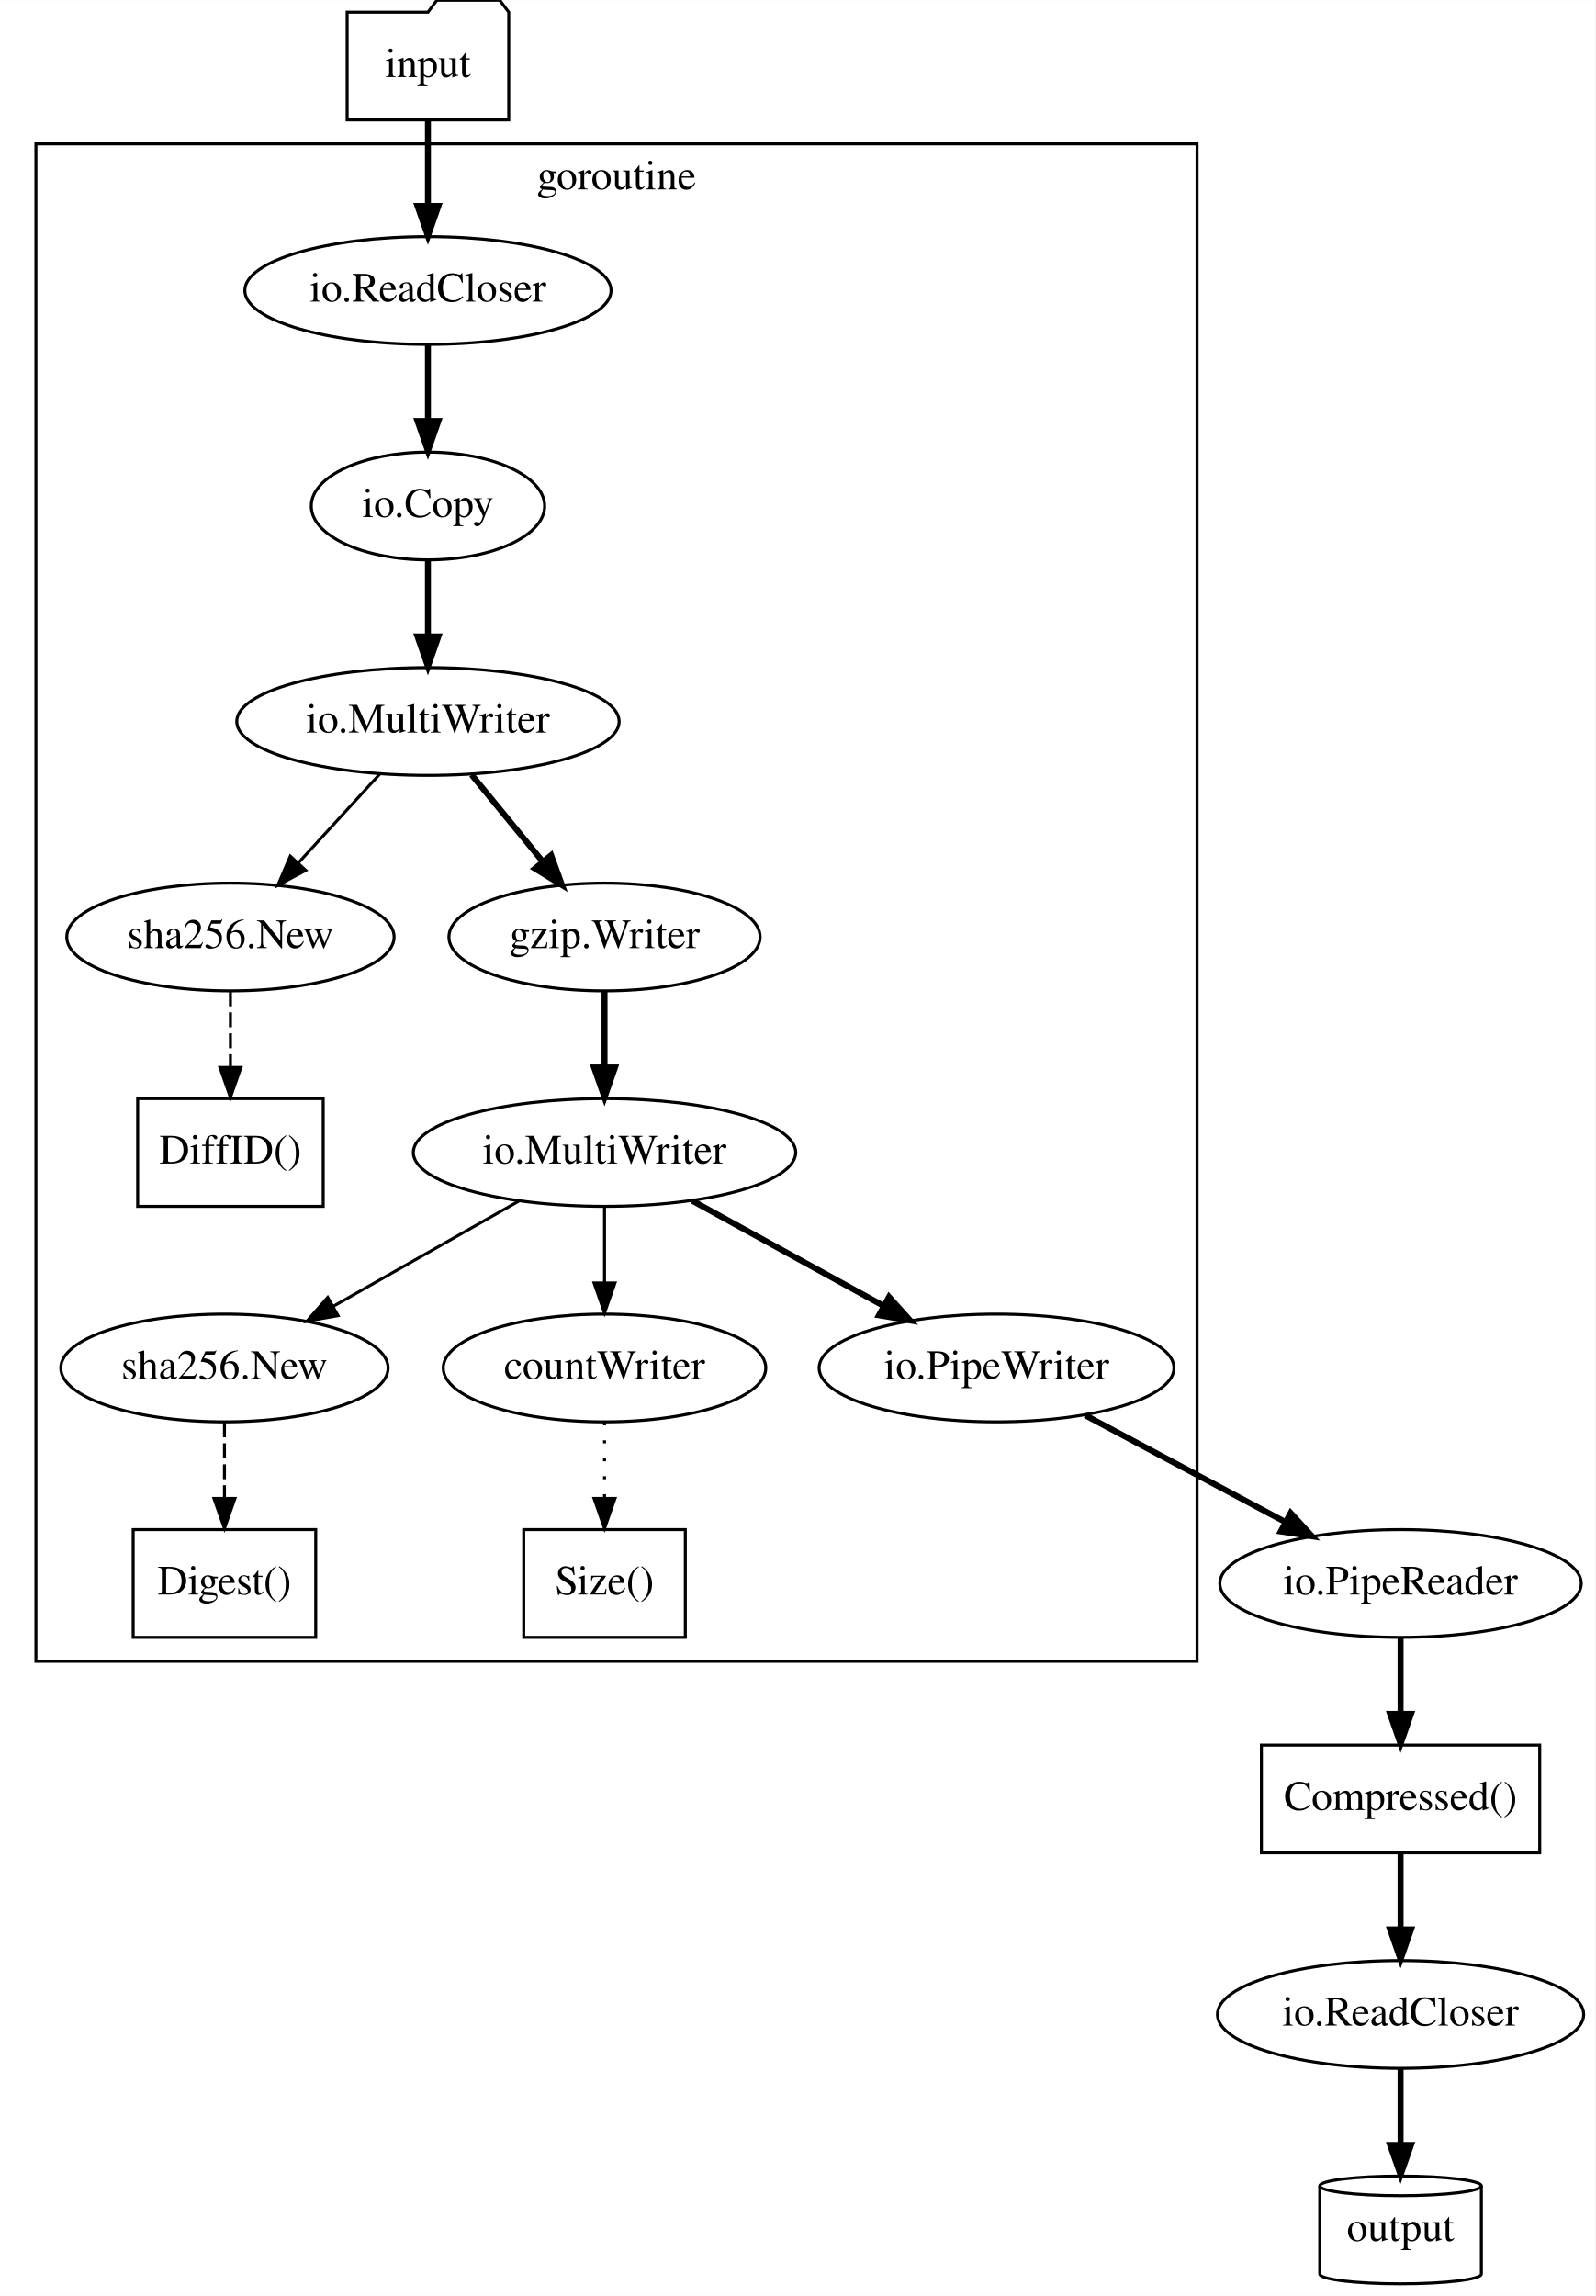
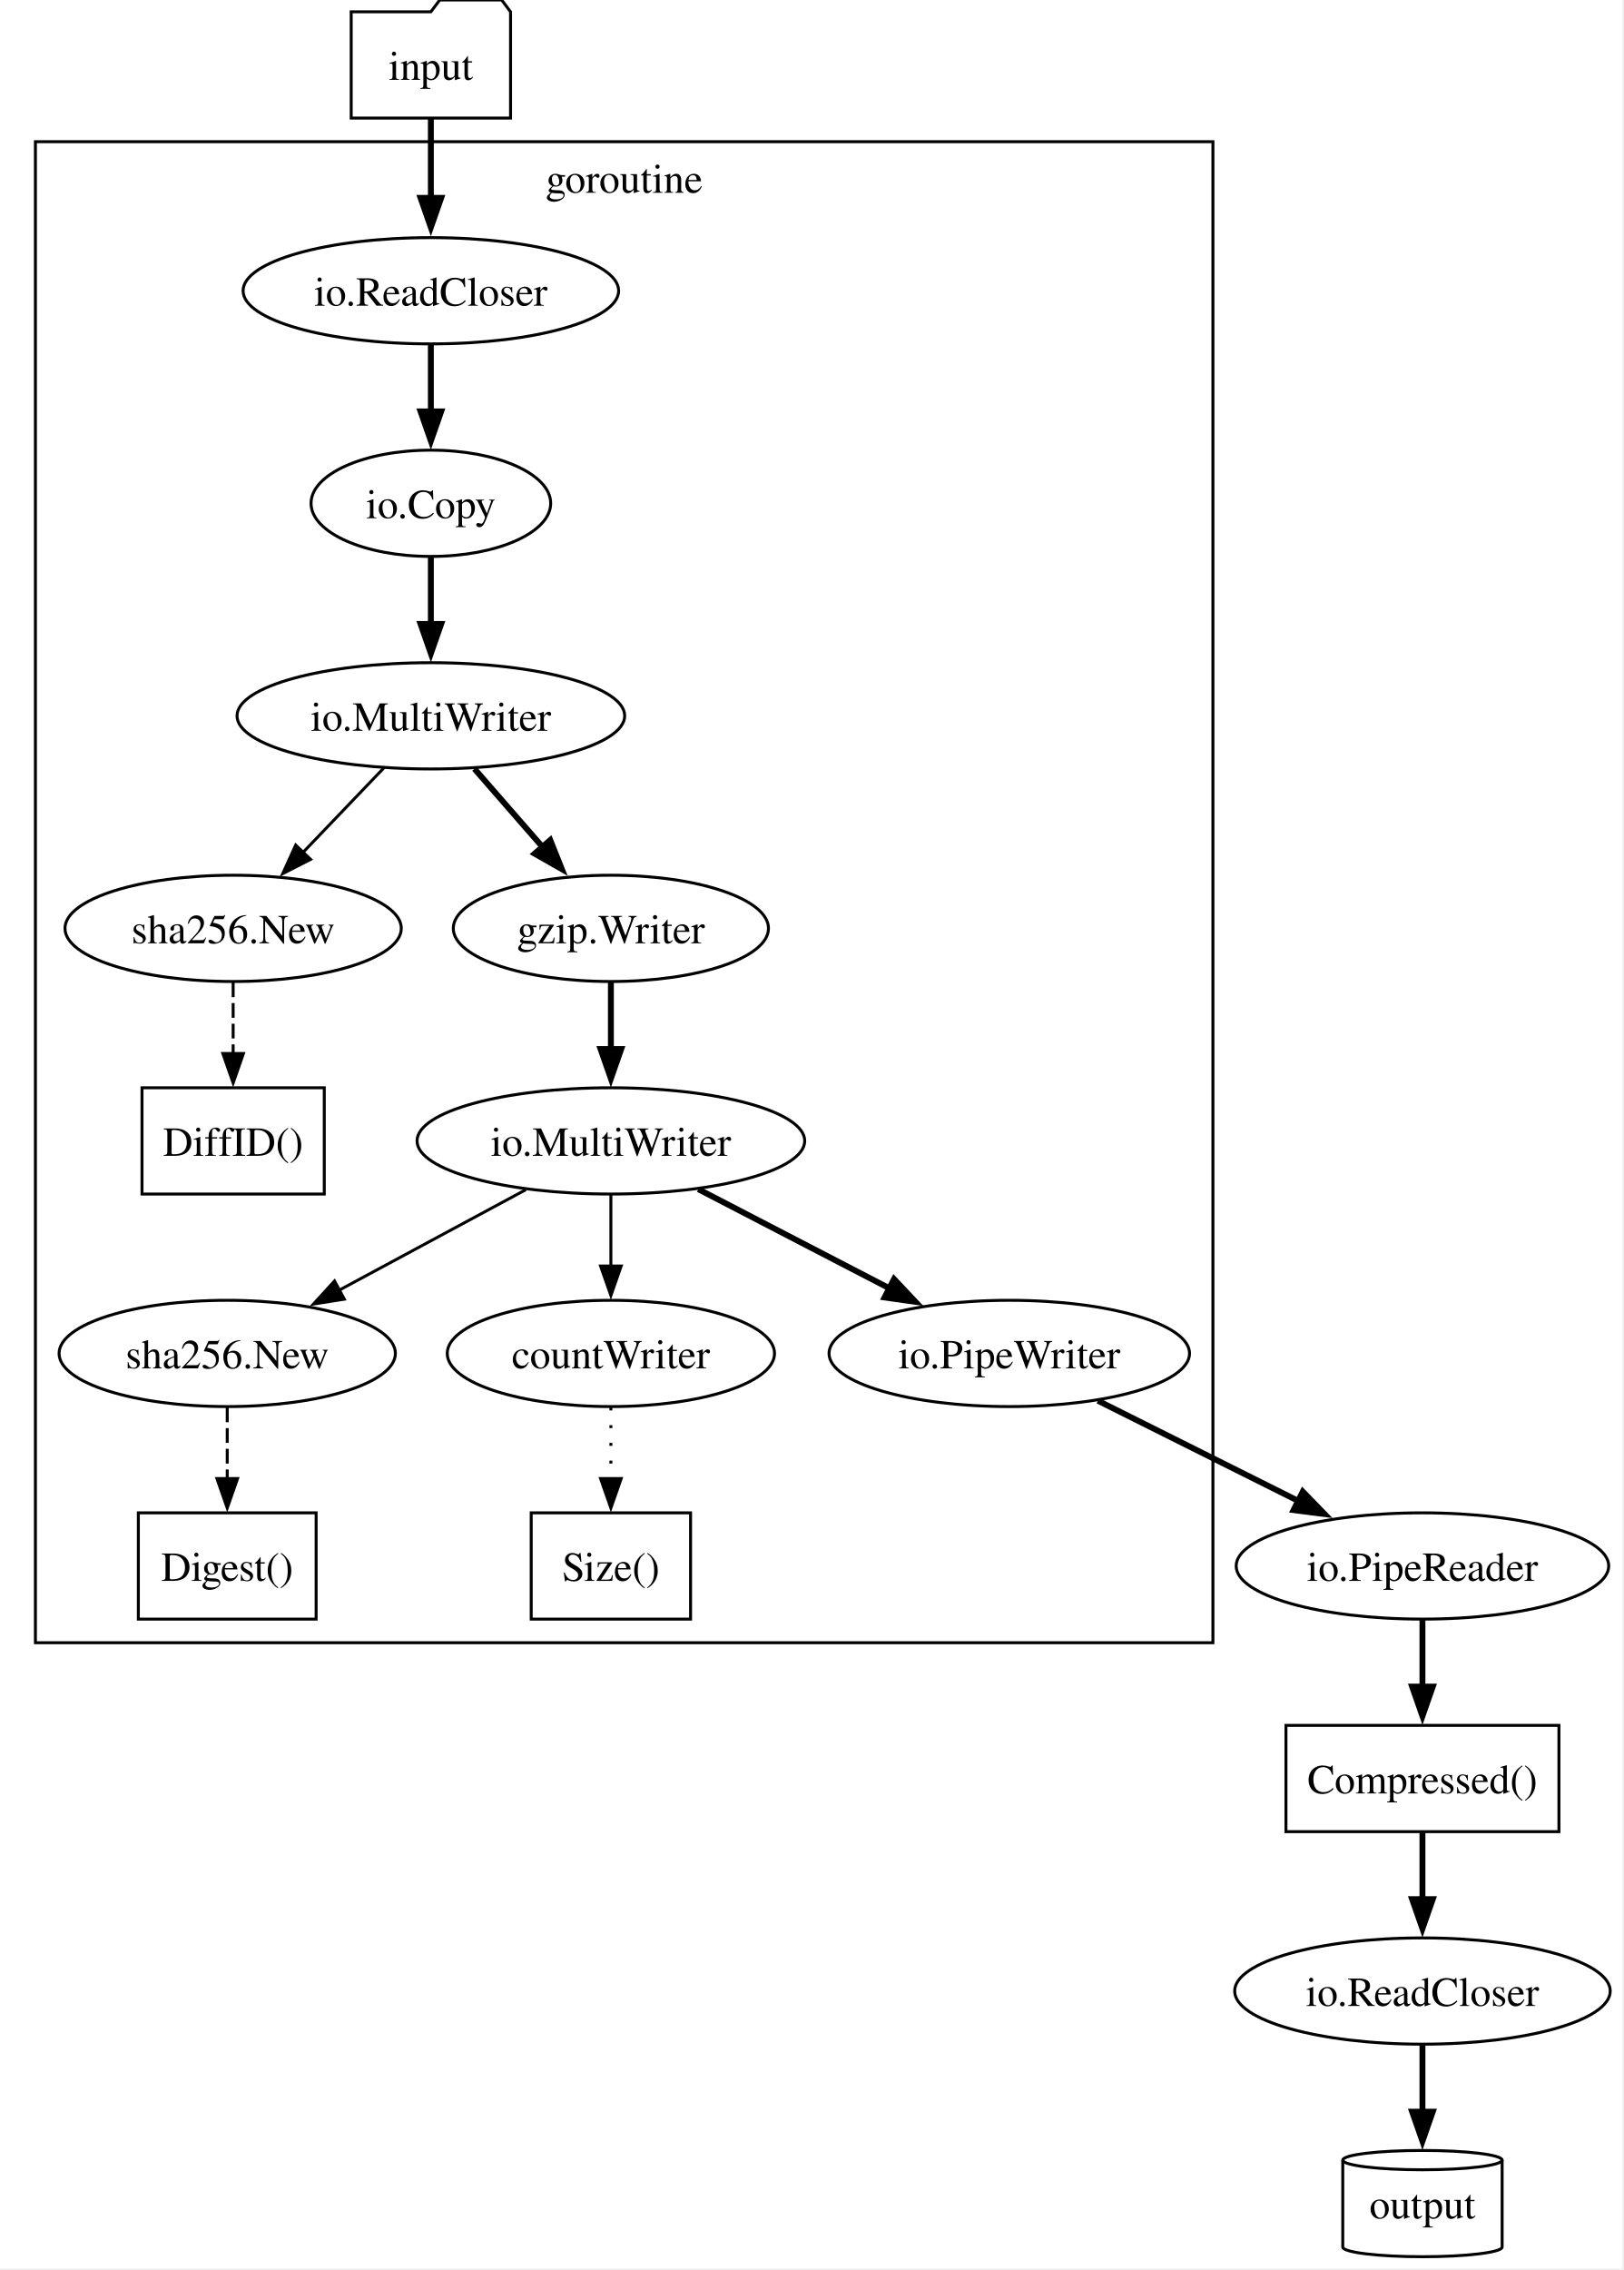
- <svg xmlns="http://www.w3.org/2000/svg" width="533pt" height="767pt" viewBox="0.00 0.00 533.09 767.00">
-   <g id="graph0" class="graph" transform="scale(1 1) rotate(0) translate(4 763)">
-     <polygon fill="#ffffff" stroke="transparent" points="-4,4 -4,-763 529.095,-763 529.095,4 -4,4" />
+ <svg xmlns="http://www.w3.org/2000/svg" width="550pt" height="769pt" viewBox="0.00 0.00 550.00 769.00">
+   <g id="graph0" class="graph" transform="scale(1 1) rotate(0) translate(4 764.5)">
+     <polygon fill="white" stroke="none" points="-4,4 -4,-764.5 545.63,-764.5 545.63,4 -4,4" />
    <g id="clust1" class="cluster">
-       <polygon fill="none" stroke="#000000" points="8,-208 8,-715 396,-715 396,-208 8,-208" />
-       <text text-anchor="middle" x="202" y="-699.8" font-family="Times,serif" font-size="14.00" fill="#000000">goroutine</text>
+       <polygon fill="none" stroke="black" points="8,-208 8,-716.5 407,-716.5 407,-208 8,-208" />
+       <text xml:space="preserve" text-anchor="middle" x="207.5" y="-699.2" font-family="Times,serif" font-size="14.00">goroutine</text>
    </g>
    <g id="node1" class="node">
-       <polygon fill="none" stroke="#000000" points="166,-759 163,-763 142,-763 139,-759 112,-759 112,-723 166,-723 166,-759" />
-       <text text-anchor="middle" x="139" y="-737.3" font-family="Times,serif" font-size="14.00" fill="#000000">input</text>
+       <polygon fill="none" stroke="black" points="169,-760.5 166,-764.5 145,-764.5 142,-760.5 115,-760.5 115,-724.5 169,-724.5 169,-760.5" />
+       <text xml:space="preserve" text-anchor="middle" x="142" y="-737.45" font-family="Times,serif" font-size="14.00">input</text>
    </g>
    <g id="node6" class="node">
-       <ellipse fill="none" stroke="#000000" cx="139" cy="-666" rx="61.189" ry="18" />
-       <text text-anchor="middle" x="139" y="-662.3" font-family="Times,serif" font-size="14.00" fill="#000000">io.ReadCloser</text>
+       <ellipse fill="none" stroke="black" cx="142" cy="-666" rx="63.63" ry="18" />
+       <text xml:space="preserve" text-anchor="middle" x="142" y="-660.95" font-family="Times,serif" font-size="14.00">io.ReadCloser</text>
    </g>
    <g id="edge12" class="edge">
-       <path fill="none" stroke="#000000" stroke-width="2" d="M139,-722.845C139,-714.34 139,-704.008 139,-694.496" />
-       <polygon fill="#000000" stroke="#000000" stroke-width="2" points="142.5,-694.248 139,-684.248 135.5,-694.248 142.5,-694.248" />
+       <path fill="none" stroke="black" stroke-width="2" d="M142,-724.22C142,-715.82 142,-705.49 142,-695.93" />
+       <polygon fill="black" stroke="black" stroke-width="2" points="145.5,-697.47 142,-687.47 138.5,-697.47 145.5,-697.47" />
    </g>
    <g id="node2" class="node">
-       <ellipse fill="none" stroke="#000000" cx="464" cy="-234" rx="60.389" ry="18" />
-       <text text-anchor="middle" x="464" y="-230.3" font-family="Times,serif" font-size="14.00" fill="#000000">io.PipeReader</text>
+       <ellipse fill="none" stroke="black" cx="478" cy="-234" rx="63.12" ry="18" />
+       <text xml:space="preserve" text-anchor="middle" x="478" y="-228.95" font-family="Times,serif" font-size="14.00">io.PipeReader</text>
    </g>
    <g id="node3" class="node">
-       <polygon fill="none" stroke="#000000" points="510.5,-180 417.5,-180 417.5,-144 510.5,-144 510.5,-180" />
-       <text text-anchor="middle" x="464" y="-158.3" font-family="Times,serif" font-size="14.00" fill="#000000">Compressed()</text>
+       <polygon fill="none" stroke="black" points="524.25,-180 431.75,-180 431.75,-144 524.25,-144 524.25,-180" />
+       <text xml:space="preserve" text-anchor="middle" x="478" y="-156.95" font-family="Times,serif" font-size="14.00">Compressed()</text>
    </g>
    <g id="edge14" class="edge">
-       <path fill="none" stroke="#000000" stroke-width="2" d="M464,-215.831C464,-208.131 464,-198.974 464,-190.417" />
-       <polygon fill="#000000" stroke="#000000" stroke-width="2" points="467.5,-190.413 464,-180.413 460.5,-190.413 467.5,-190.413" />
+       <path fill="none" stroke="black" stroke-width="2" d="M478,-215.7C478,-208.41 478,-199.73 478,-191.54" />
+       <polygon fill="black" stroke="black" stroke-width="2" points="481.5,-193.13 478,-183.13 474.5,-193.13 481.5,-193.13" />
    </g>
    <g id="node4" class="node">
-       <ellipse fill="none" stroke="#000000" cx="464" cy="-90" rx="61.189" ry="18" />
-       <text text-anchor="middle" x="464" y="-86.3" font-family="Times,serif" font-size="14.00" fill="#000000">io.ReadCloser</text>
+       <ellipse fill="none" stroke="black" cx="478" cy="-90" rx="63.63" ry="18" />
+       <text xml:space="preserve" text-anchor="middle" x="478" y="-84.95" font-family="Times,serif" font-size="14.00">io.ReadCloser</text>
    </g>
    <g id="edge15" class="edge">
-       <path fill="none" stroke="#000000" stroke-width="2" d="M464,-143.831C464,-136.131 464,-126.974 464,-118.417" />
-       <polygon fill="#000000" stroke="#000000" stroke-width="2" points="467.5,-118.413 464,-108.413 460.5,-118.413 467.5,-118.413" />
+       <path fill="none" stroke="black" stroke-width="2" d="M478,-143.7C478,-136.41 478,-127.73 478,-119.54" />
+       <polygon fill="black" stroke="black" stroke-width="2" points="481.5,-121.13 478,-111.13 474.5,-121.13 481.5,-121.13" />
    </g>
    <g id="node5" class="node">
-       <path fill="none" stroke="#000000" d="M491,-32.727C491,-34.533 478.898,-36 464,-36 449.102,-36 437,-34.533 437,-32.727 437,-32.727 437,-3.273 437,-3.273 437,-1.467 449.102,0 464,0 478.898,0 491,-1.467 491,-3.273 491,-3.273 491,-32.727 491,-32.727" />
-       <path fill="none" stroke="#000000" d="M491,-32.727C491,-30.921 478.898,-29.454 464,-29.454 449.102,-29.454 437,-30.921 437,-32.727" />
-       <text text-anchor="middle" x="464" y="-14.3" font-family="Times,serif" font-size="14.00" fill="#000000">output</text>
+       <path fill="none" stroke="black" d="M505,-32.73C505,-34.53 492.9,-36 478,-36 463.1,-36 451,-34.53 451,-32.73 451,-32.73 451,-3.27 451,-3.27 451,-1.47 463.1,0 478,0 492.9,0 505,-1.47 505,-3.27 505,-3.27 505,-32.73 505,-32.73" />
+       <path fill="none" stroke="black" d="M505,-32.73C505,-30.92 492.9,-29.45 478,-29.45 463.1,-29.45 451,-30.92 451,-32.73" />
+       <text xml:space="preserve" text-anchor="middle" x="478" y="-12.95" font-family="Times,serif" font-size="14.00">output</text>
    </g>
    <g id="edge16" class="edge">
-       <path fill="none" stroke="#000000" stroke-width="2" d="M464,-71.831C464,-64.131 464,-54.974 464,-46.417" />
-       <polygon fill="#000000" stroke="#000000" stroke-width="2" points="467.5,-46.413 464,-36.413 460.5,-46.413 467.5,-46.413" />
+       <path fill="none" stroke="black" stroke-width="2" d="M478,-71.7C478,-64.41 478,-55.73 478,-47.54" />
+       <polygon fill="black" stroke="black" stroke-width="2" points="481.5,-49.13 478,-39.13 474.5,-49.13 481.5,-49.13" />
    </g>
    <g id="node7" class="node">
-       <ellipse fill="none" stroke="#000000" cx="139" cy="-594" rx="38.993" ry="18" />
-       <text text-anchor="middle" x="139" y="-590.3" font-family="Times,serif" font-size="14.00" fill="#000000">io.Copy</text>
+       <ellipse fill="none" stroke="black" cx="142" cy="-594" rx="40.6" ry="18" />
+       <text xml:space="preserve" text-anchor="middle" x="142" y="-588.95" font-family="Times,serif" font-size="14.00">io.Copy</text>
    </g>
    <g id="edge1" class="edge">
-       <path fill="none" stroke="#000000" stroke-width="2" d="M139,-647.831C139,-640.131 139,-630.974 139,-622.417" />
-       <polygon fill="#000000" stroke="#000000" stroke-width="2" points="142.5,-622.413 139,-612.413 135.5,-622.413 142.5,-622.413" />
+       <path fill="none" stroke="black" stroke-width="2" d="M142,-647.7C142,-640.41 142,-631.73 142,-623.54" />
+       <polygon fill="black" stroke="black" stroke-width="2" points="145.5,-625.13 142,-615.13 138.5,-625.13 145.5,-625.13" />
    </g>
    <g id="node9" class="node">
-       <ellipse fill="none" stroke="#000000" cx="139" cy="-522" rx="63.889" ry="18" />
-       <text text-anchor="middle" x="139" y="-518.3" font-family="Times,serif" font-size="14.00" fill="#000000">io.MultiWriter</text>
+       <ellipse fill="none" stroke="black" cx="142" cy="-522" rx="65.68" ry="18" />
+       <text xml:space="preserve" text-anchor="middle" x="142" y="-516.95" font-family="Times,serif" font-size="14.00">io.MultiWriter</text>
    </g>
    <g id="edge2" class="edge">
-       <path fill="none" stroke="#000000" stroke-width="2" d="M139,-575.831C139,-568.131 139,-558.974 139,-550.417" />
-       <polygon fill="#000000" stroke="#000000" stroke-width="2" points="142.5,-550.413 139,-540.413 135.5,-550.413 142.5,-550.413" />
+       <path fill="none" stroke="black" stroke-width="2" d="M142,-575.7C142,-568.41 142,-559.73 142,-551.54" />
+       <polygon fill="black" stroke="black" stroke-width="2" points="145.5,-553.13 142,-543.13 138.5,-553.13 145.5,-553.13" />
    </g>
    <g id="node8" class="node">
-       <ellipse fill="none" stroke="#000000" cx="329" cy="-306" rx="59.29" ry="18" />
-       <text text-anchor="middle" x="329" y="-302.3" font-family="Times,serif" font-size="14.00" fill="#000000">io.PipeWriter</text>
+       <ellipse fill="none" stroke="black" cx="338" cy="-306" rx="61.08" ry="18" />
+       <text xml:space="preserve" text-anchor="middle" x="338" y="-300.95" font-family="Times,serif" font-size="14.00">io.PipeWriter</text>
    </g>
    <g id="edge13" class="edge">
-       <path fill="none" stroke="#000000" stroke-width="2" d="M358.626,-290.199C378.233,-279.742 404.144,-265.923 425.365,-254.605" />
-       <polygon fill="#000000" stroke="#000000" stroke-width="2" points="427.266,-257.558 434.443,-249.764 423.972,-251.381 427.266,-257.558" />
+       <path fill="none" stroke="black" stroke-width="2" d="M368.03,-289.98C388.29,-279.86 415.25,-266.37 437.41,-255.29" />
+       <polygon fill="black" stroke="black" stroke-width="2" points="437.45,-259.19 444.83,-251.59 434.32,-252.93 437.45,-259.19" />
    </g>
    <g id="node10" class="node">
-       <ellipse fill="none" stroke="#000000" cx="73" cy="-450" rx="54.691" ry="18" />
-       <text text-anchor="middle" x="73" y="-446.3" font-family="Times,serif" font-size="14.00" fill="#000000">sha256.New</text>
+       <ellipse fill="none" stroke="black" cx="75" cy="-450" rx="56.98" ry="18" />
+       <text xml:space="preserve" text-anchor="middle" x="75" y="-444.95" font-family="Times,serif" font-size="14.00">sha256.New</text>
    </g>
    <g id="edge3" class="edge">
-       <path fill="none" stroke="#000000" d="M123.023,-504.571C114.835,-495.639 104.722,-484.606 95.736,-474.803" />
-       <polygon fill="#000000" stroke="#000000" points="98.167,-472.275 88.83,-467.269 93.007,-477.005 98.167,-472.275" />
+       <path fill="none" stroke="black" d="M126.12,-504.41C117.94,-495.87 107.81,-485.28 98.73,-475.79" />
+       <polygon fill="black" stroke="black" points="101.25,-473.37 91.81,-468.56 96.2,-478.21 101.25,-473.37" />
    </g>
    <g id="node11" class="node">
-       <ellipse fill="none" stroke="#000000" cx="198" cy="-450" rx="51.991" ry="18" />
-       <text text-anchor="middle" x="198" y="-446.3" font-family="Times,serif" font-size="14.00" fill="#000000">gzip.Writer</text>
+       <ellipse fill="none" stroke="black" cx="203" cy="-450" rx="53.4" ry="18" />
+       <text xml:space="preserve" text-anchor="middle" x="203" y="-444.95" font-family="Times,serif" font-size="14.00">gzip.Writer</text>
    </g>
    <g id="edge5" class="edge">
-       <path fill="none" stroke="#000000" stroke-width="2" d="M153.584,-504.202C160.71,-495.506 169.412,-484.887 177.219,-475.36" />
-       <polygon fill="#000000" stroke="#000000" stroke-width="2" points="180.156,-477.298 183.787,-467.345 174.742,-472.861 180.156,-477.298" />
+       <path fill="none" stroke="black" stroke-width="2" d="M156.77,-504.05C164.03,-495.71 172.94,-485.49 180.99,-476.25" />
+       <polygon fill="black" stroke="black" stroke-width="2" points="182.45,-479.91 186.38,-470.07 177.17,-475.31 182.45,-479.91" />
    </g>
    <g id="node16" class="node">
-       <polygon fill="none" stroke="#000000" points="104,-396 42,-396 42,-360 104,-360 104,-396" />
-       <text text-anchor="middle" x="73" y="-374.3" font-family="Times,serif" font-size="14.00" fill="#000000">DiffID()</text>
+       <polygon fill="none" stroke="black" points="105.88,-396 44.12,-396 44.12,-360 105.88,-360 105.88,-396" />
+       <text xml:space="preserve" text-anchor="middle" x="75" y="-372.95" font-family="Times,serif" font-size="14.00">DiffID()</text>
    </g>
    <g id="edge4" class="edge">
-       <path fill="none" stroke="#000000" stroke-dasharray="5,2" d="M73,-431.831C73,-424.131 73,-414.974 73,-406.417" />
-       <polygon fill="#000000" stroke="#000000" points="76.5,-406.413 73,-396.413 69.5,-406.413 76.5,-406.413" />
+       <path fill="none" stroke="black" stroke-dasharray="5,2" d="M75,-431.7C75,-424.41 75,-415.73 75,-407.54" />
+       <polygon fill="black" stroke="black" points="78.5,-407.62 75,-397.62 71.5,-407.62 78.5,-407.62" />
    </g>
    <g id="node12" class="node">
-       <ellipse fill="none" stroke="#000000" cx="198" cy="-378" rx="63.889" ry="18" />
-       <text text-anchor="middle" x="198" y="-374.3" font-family="Times,serif" font-size="14.00" fill="#000000">io.MultiWriter</text>
+       <ellipse fill="none" stroke="black" cx="203" cy="-378" rx="65.68" ry="18" />
+       <text xml:space="preserve" text-anchor="middle" x="203" y="-372.95" font-family="Times,serif" font-size="14.00">io.MultiWriter</text>
    </g>
    <g id="edge6" class="edge">
-       <path fill="none" stroke="#000000" stroke-width="2" d="M198,-431.831C198,-424.131 198,-414.974 198,-406.417" />
-       <polygon fill="#000000" stroke="#000000" stroke-width="2" points="201.5,-406.413 198,-396.413 194.5,-406.413 201.5,-406.413" />
+       <path fill="none" stroke="black" stroke-width="2" d="M203,-431.7C203,-424.41 203,-415.73 203,-407.54" />
+       <polygon fill="black" stroke="black" stroke-width="2" points="206.5,-409.13 203,-399.13 199.5,-409.13 206.5,-409.13" />
    </g>
    <g id="edge11" class="edge">
-       <path fill="none" stroke="#000000" stroke-width="2" d="M227.399,-361.842C246.239,-351.487 270.874,-337.947 291.168,-326.793" />
-       <polygon fill="#000000" stroke="#000000" stroke-width="2" points="293.072,-329.74 300.15,-321.856 289.701,-323.606 293.072,-329.74" />
+       <path fill="none" stroke="black" stroke-width="2" d="M232.63,-361.64C252.1,-351.54 277.8,-338.21 298.94,-327.25" />
+       <polygon fill="black" stroke="black" stroke-width="2" points="298.95,-331.19 306.22,-323.48 295.73,-324.97 298.95,-331.19" />
    </g>
    <g id="node13" class="node">
-       <ellipse fill="none" stroke="#000000" cx="71" cy="-306" rx="54.691" ry="18" />
-       <text text-anchor="middle" x="71" y="-302.3" font-family="Times,serif" font-size="14.00" fill="#000000">sha256.New</text>
+       <ellipse fill="none" stroke="black" cx="73" cy="-306" rx="56.98" ry="18" />
+       <text xml:space="preserve" text-anchor="middle" x="73" y="-300.95" font-family="Times,serif" font-size="14.00">sha256.New</text>
    </g>
    <g id="edge7" class="edge">
-       <path fill="none" stroke="#000000" d="M169.499,-361.842C151.107,-351.415 127.019,-337.759 107.268,-326.561" />
-       <polygon fill="#000000" stroke="#000000" points="108.959,-323.497 98.534,-321.61 105.507,-329.586 108.959,-323.497" />
+       <path fill="none" stroke="black" d="M174.15,-361.46C155.55,-351.45 131.16,-338.32 110.99,-327.46" />
+       <polygon fill="black" stroke="black" points="112.68,-324.39 102.21,-322.73 109.36,-330.55 112.68,-324.39" />
    </g>
    <g id="node14" class="node">
-       <ellipse fill="none" stroke="#000000" cx="198" cy="-306" rx="53.891" ry="18" />
-       <text text-anchor="middle" x="198" y="-302.3" font-family="Times,serif" font-size="14.00" fill="#000000">countWriter</text>
+       <ellipse fill="none" stroke="black" cx="203" cy="-306" rx="55.45" ry="18" />
+       <text xml:space="preserve" text-anchor="middle" x="203" y="-300.95" font-family="Times,serif" font-size="14.00">countWriter</text>
    </g>
    <g id="edge9" class="edge">
-       <path fill="none" stroke="#000000" d="M198,-359.831C198,-352.131 198,-342.974 198,-334.417" />
-       <polygon fill="#000000" stroke="#000000" points="201.5,-334.413 198,-324.413 194.5,-334.413 201.5,-334.413" />
+       <path fill="none" stroke="black" d="M203,-359.7C203,-352.41 203,-343.73 203,-335.54" />
+       <polygon fill="black" stroke="black" points="206.5,-335.62 203,-325.62 199.5,-335.62 206.5,-335.62" />
    </g>
    <g id="node17" class="node">
-       <polygon fill="none" stroke="#000000" points="101.5,-252 40.5,-252 40.5,-216 101.5,-216 101.5,-252" />
-       <text text-anchor="middle" x="71" y="-230.3" font-family="Times,serif" font-size="14.00" fill="#000000">Digest()</text>
+       <polygon fill="none" stroke="black" points="103.12,-252 42.88,-252 42.88,-216 103.12,-216 103.12,-252" />
+       <text xml:space="preserve" text-anchor="middle" x="73" y="-228.95" font-family="Times,serif" font-size="14.00">Digest()</text>
    </g>
    <g id="edge8" class="edge">
-       <path fill="none" stroke="#000000" stroke-dasharray="5,2" d="M71,-287.831C71,-280.131 71,-270.974 71,-262.417" />
-       <polygon fill="#000000" stroke="#000000" points="74.5,-262.413 71,-252.413 67.5,-262.413 74.5,-262.413" />
+       <path fill="none" stroke="black" stroke-dasharray="5,2" d="M73,-287.7C73,-280.41 73,-271.73 73,-263.54" />
+       <polygon fill="black" stroke="black" points="76.5,-263.62 73,-253.62 69.5,-263.62 76.5,-263.62" />
    </g>
    <g id="node15" class="node">
-       <polygon fill="none" stroke="#000000" points="225,-252 171,-252 171,-216 225,-216 225,-252" />
-       <text text-anchor="middle" x="198" y="-230.3" font-family="Times,serif" font-size="14.00" fill="#000000">Size()</text>
+       <polygon fill="none" stroke="black" points="230,-252 176,-252 176,-216 230,-216 230,-252" />
+       <text xml:space="preserve" text-anchor="middle" x="203" y="-228.95" font-family="Times,serif" font-size="14.00">Size()</text>
    </g>
    <g id="edge10" class="edge">
-       <path fill="none" stroke="#000000" stroke-dasharray="1,5" d="M198,-287.831C198,-280.131 198,-270.974 198,-262.417" />
-       <polygon fill="#000000" stroke="#000000" points="201.5,-262.413 198,-252.413 194.5,-262.413 201.5,-262.413" />
+       <path fill="none" stroke="black" stroke-dasharray="1,5" d="M203,-287.7C203,-280.41 203,-271.73 203,-263.54" />
+       <polygon fill="black" stroke="black" points="206.5,-263.62 203,-253.62 199.5,-263.62 206.5,-263.62" />
    </g>
  </g>
</svg>
